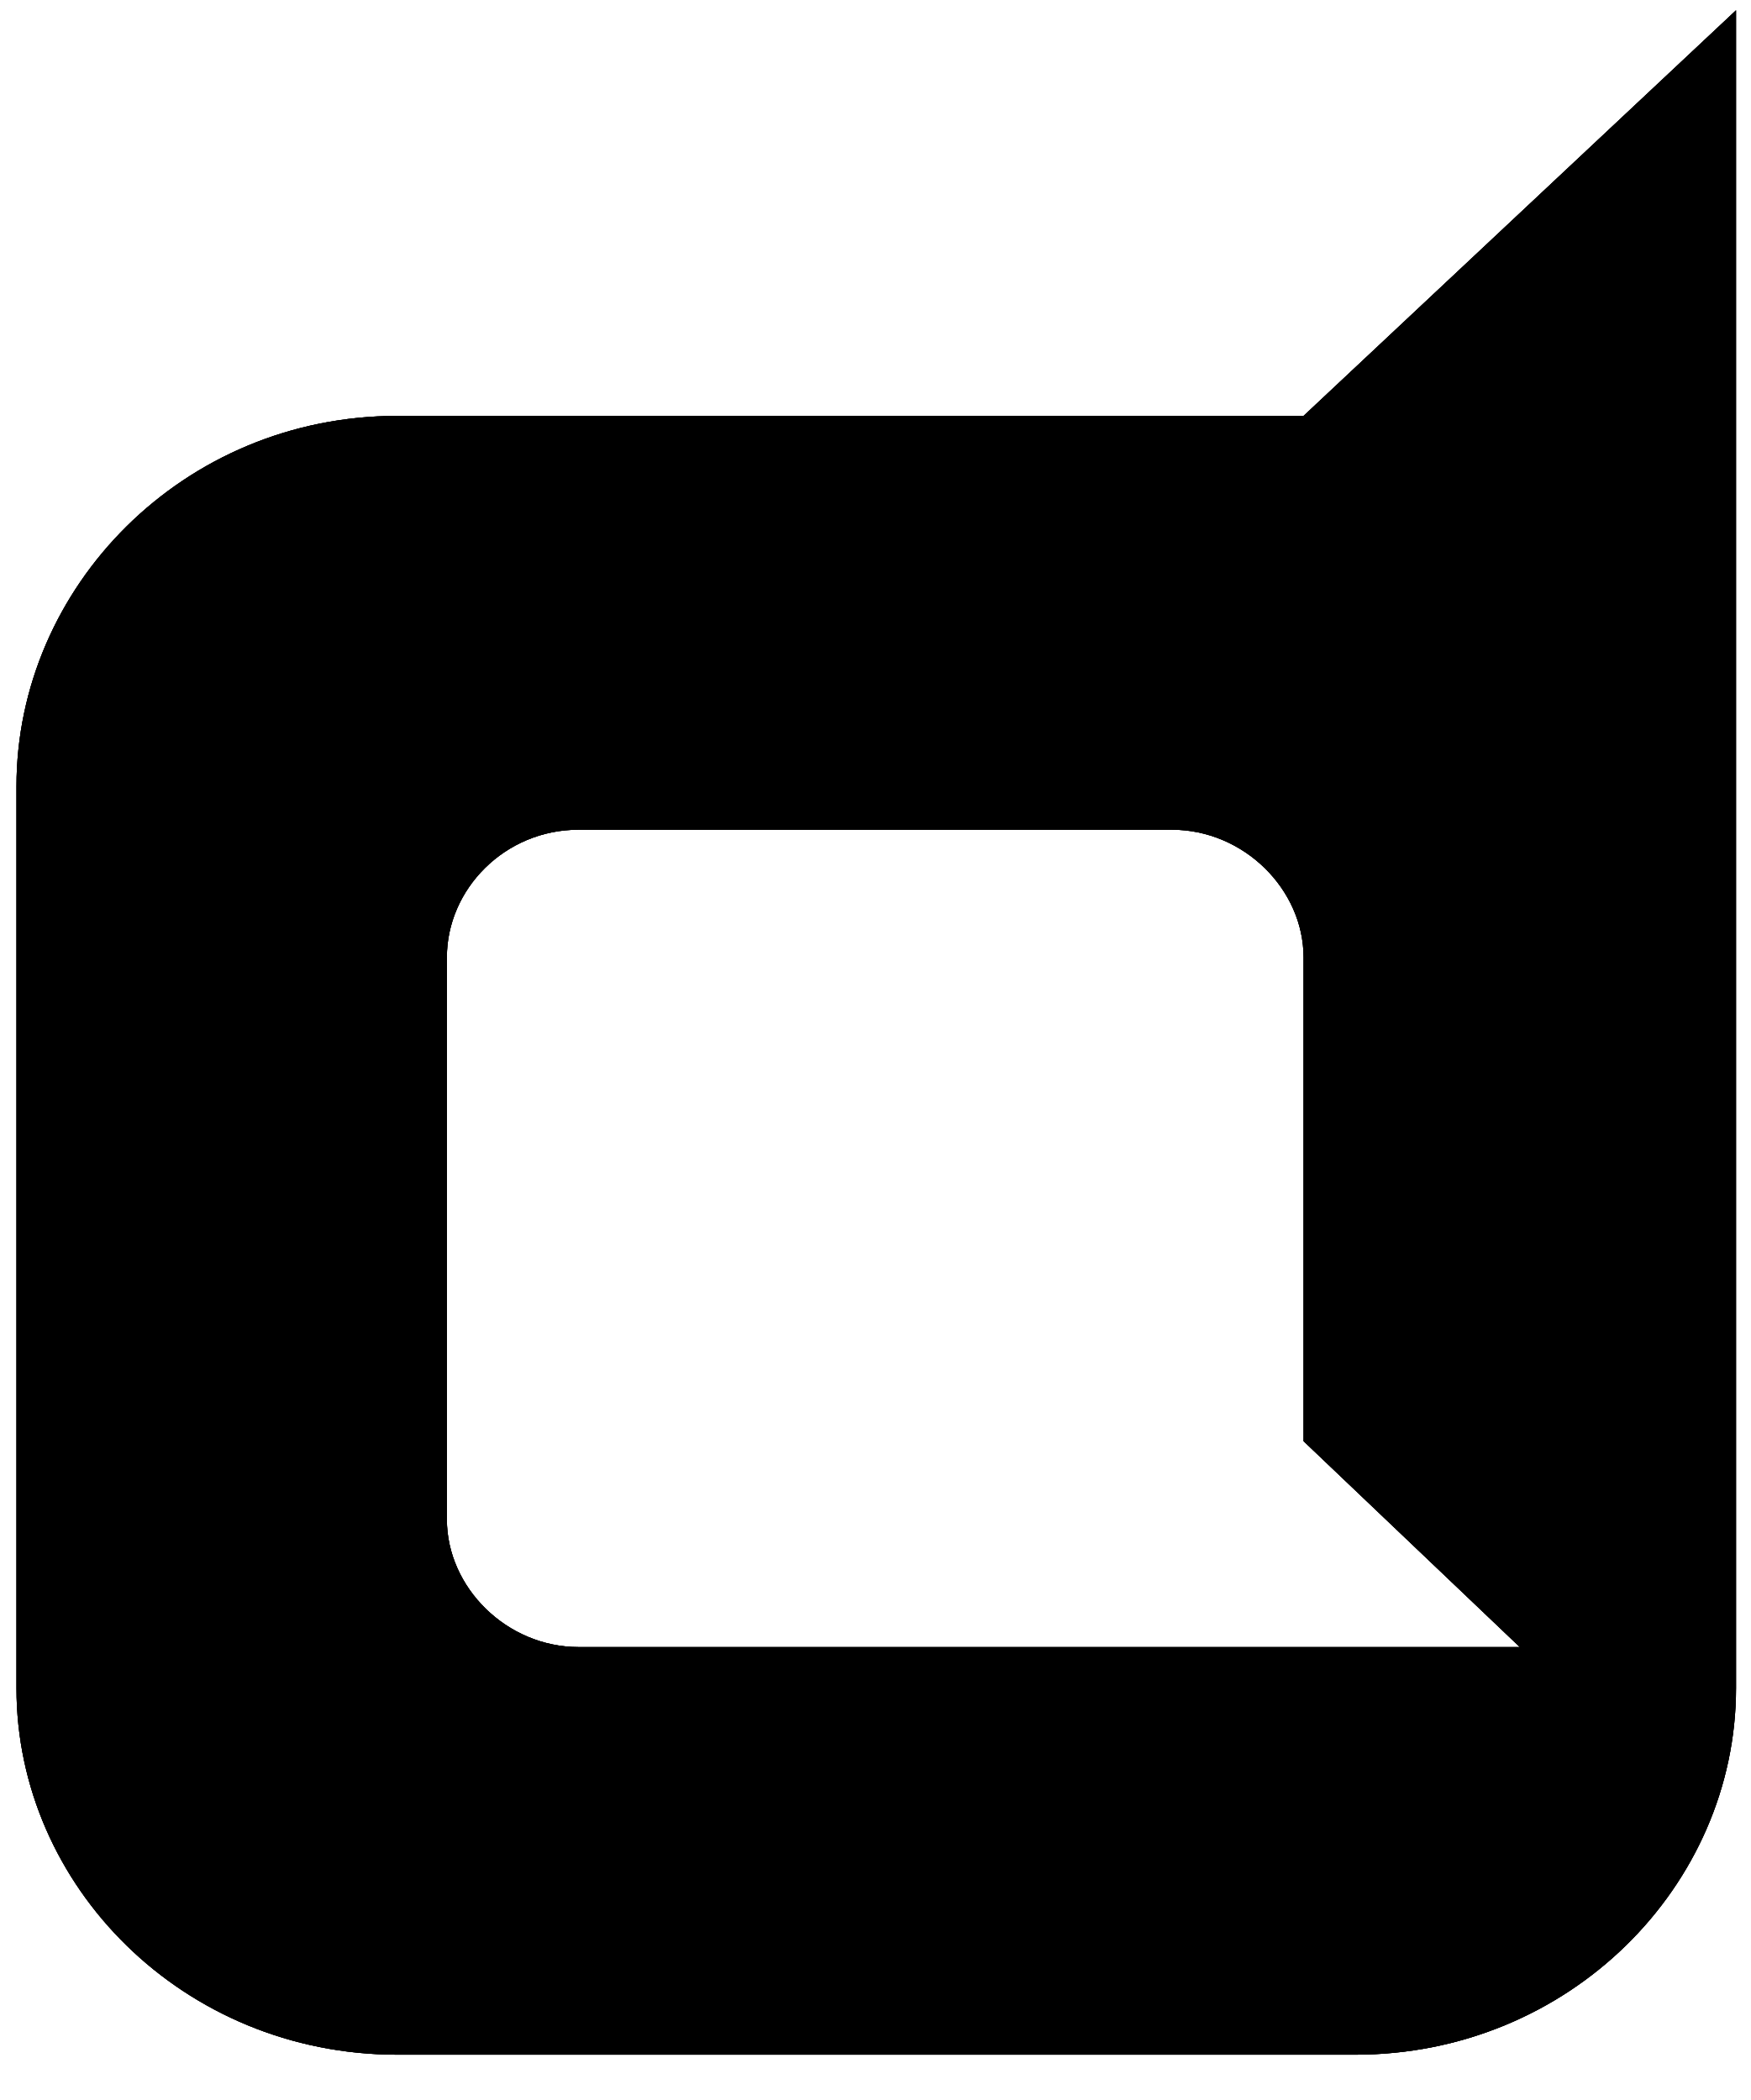
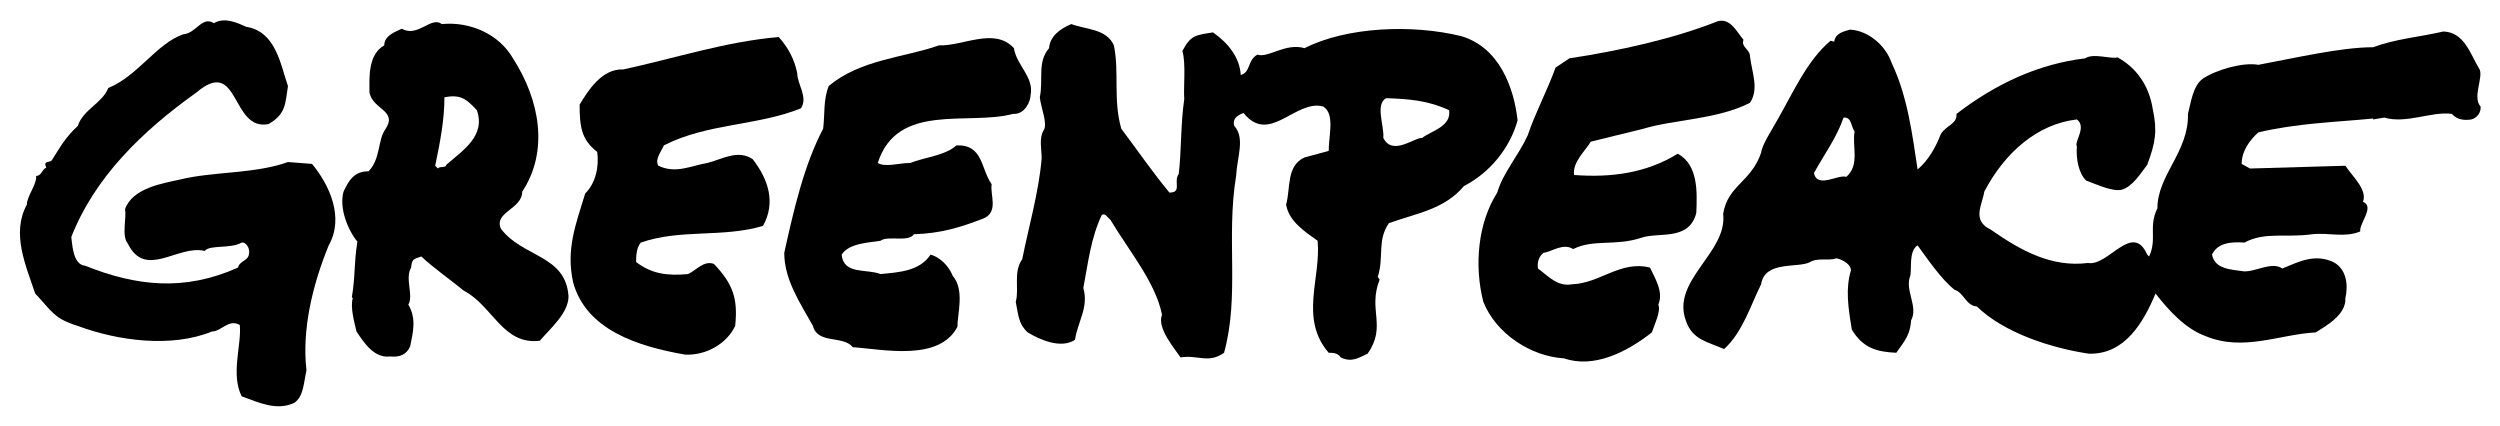
- <svg xmlns="http://www.w3.org/2000/svg" xmlns:xlink="http://www.w3.org/1999/xlink" version="1.1" id="Layer_1" x="0px" y="0px" viewBox="0 0 85 102" style="enable-background:new 0 0 85 102;" xml:space="preserve">
-   <style type="text/css">
- 	.st0{clip-path:url(#SVGID_2_);}
- 	.st1{clip-path:url(#XMLID_19_);}
- </style>
+ <svg xmlns="http://www.w3.org/2000/svg" version="1.1" id="Layer_1" x="0px" y="0px" viewBox="0 0 270 46" style="enable-background:new 0 0 270 46;" xml:space="preserve">
  <g>
-     <defs>
-       <path id="SVGID_1_" d="M63.3,70V46.5c0-3.3-2.9-6.2-6.4-6.2H28.1c-3.6,0-6.4,2.9-6.4,6.2v27.3c0,3.3,2.9,6.2,6.4,6.2h45.7L63.3,70    z M19.3,20.2h44L84.3,0.5V82c0,9.6-8.1,17.8-18.5,17.8H19.3C8.9,99.8,0.8,91.6,0.8,82V38.2C0.8,28.5,8.9,20.2,19.3,20.2z" />
-     </defs>
-     <use xlink:href="#SVGID_1_" style="overflow:visible;fill-rule:evenodd;clip-rule:evenodd;" />
-     <clipPath id="SVGID_2_">
-       <use xlink:href="#SVGID_1_" style="overflow:visible;" />
-     </clipPath>
-     <g class="st0">
-       <defs>
-         <rect id="XMLID_3_" x="-1500.3" y="-110" width="2945" height="2666.8" />
-       </defs>
-       <use xlink:href="#XMLID_3_" style="overflow:visible;" />
-       <clipPath id="XMLID_19_">
-         <use xlink:href="#XMLID_3_" style="overflow:visible;" />
-       </clipPath>
-       <rect id="XMLID_4_" x="-9.4" y="-9.8" class="st1" width="103.9" height="119.8" />
-     </g>
+     <path d="M31.1,17.5c-3.6,1.3-8.1,1-11.7,1.9c-1.8,0.4-5.1,0.9-5.9,3.2c0.2,0.8-0.4,2.9,0.3,3.7c1.9,3.9,5.4,0.1,8.3,0.8   c0.6-0.7,2.8-0.2,4-0.9c0.5-0.1,0.9,0.7,0.8,1.1c0,0.9-1,0.8-1.2,1.6c-5.8,2.6-11,2-16.5-0.2c-1.4-0.1-1.4-2.6-1.5-3.1   c2.5-6.4,7.6-11.4,13.5-15.6c4.7-4,3.7,4.2,7.8,3.4c1.9-1.1,1.8-2.2,2.1-4.1c-0.8-2.3-1.3-5.9-4.5-6.4c-0.9-0.4-2.3-1.1-3.5-0.4   c-1.3-0.8-1.9,1.1-3.3,1.2c-2.9,1-4.9,4.5-8.1,5.8C11,11.2,9,11.8,8.4,13.6c-1.4,1.3-1.9,2.3-2.8,3.7c-0.2,0.3-1,0-0.6,0.8   C4.5,18.3,4.5,19,3.9,19c0.1,0.9-1,2.2-1,3.1c-1.7,3.1-0.1,6.6,0.9,9.6c1.8,1.9,2,2.7,4.6,3.5c4.3,1.6,10.1,2.4,14.5,0.6   c1,0,1.8-1.4,3-0.7c0.2,2.2-1,5.3,0.2,7.7c1.9,0.7,3.8,1.6,5.7,0.7c1-0.7,1-2.2,1.3-3.5c-0.5-4.3,0.6-9.1,2.4-13.5   c1.7-3,0.1-6.5-1.8-8.8L31.1,17.5z" />
+     <path d="M178.2,28.9c-3.2-0.8-5.4,1.7-8.4,1.8c-1.6,0.3-2.6-0.9-3.7-1.7c-0.1-0.7,0.1-1.3,0.6-1.7c0.9-0.1,2.1-1.1,3.2-0.4   c2.2-1.1,4.5-0.3,7.3-1.2c1.9-0.7,5.2,0.4,6-2.7c0.1-2.3,0.2-5.2-2-6.4c-3.4,2.1-7.2,2.6-11.2,2.3c-0.2-1.4,1.3-2.7,1.8-3.6   l5.7-1.4c3.3-1,8-1,11.5-2.8c1-1.5,0.2-3.3,0-5c0-0.8-1-1-0.7-1.8c-0.7-0.8-1.4-2.4-2.8-2c-4.8,1.9-10.7,3.2-16,4l-1.5,1   c-0.9,2.5-2.2,4.9-3,7.3c-1,2.2-2.7,4.1-3.3,6.2c-2.1,3.3-2.5,7.9-1.5,11.8c1.4,3.5,5.2,5.9,8.7,6.1c3.2,1.1,6.7-0.6,9.5-2.8   c0.3-0.9,1-2.3,0.7-3C179.7,31.5,178.7,30,178.2,28.9z" />
+     <path d="M76.4,17.6c-1.8,0.3-3.4,1.2-5.3,0.3c-0.4-0.7,0.3-1.5,0.6-2.2c4.7-2.4,10.1-2.1,14.8-4c0.8-1.2-0.4-2.6-0.4-3.8   c-0.3-1.5-1-2.8-2-3.9c-5.8,0.5-11.2,2.3-16.8,3.5c-2.3-0.1-3.8,2.3-4.7,3.8c0,2.4,0.2,3.8,1.9,5.1c0.2,1.5-0.1,3.3-1.3,4.5   c-1,3.3-2.1,6-1.3,9.6c1.4,5.1,6.9,6.9,12.1,7.8c2.3,0.1,4.5-1.2,5.4-3.1c0.3-2.9-0.2-4.5-2.3-6.7c-1.1-0.4-1.9,0.7-2.8,1.1   c-2.2,0.2-3.9,0-5.6-1.3c0-0.5,0-1.5,0.5-2.1c4.3-1.5,8.8-0.5,13.2-1.8c1.4-2.5,0.6-5-1.1-7.2C79.7,16.1,78,17.2,76.4,17.6z" />
+     <path d="M109.4,12.3c1.3,0.1,1.9-1.4,1.9-2c0.4-2-1.5-3.2-1.8-5.1c-2.1-2.3-5.5-0.2-8.1-0.3c-3.6,1.3-8.5,1.5-11.9,4.4   c-0.6,1.5-0.4,3-0.6,4.6c-2.1,4-3.2,8.9-4.2,13.4c0,2.9,1.7,5.4,3.1,7.9c0.5,2,3.3,1,4.3,2.3c3.2,0.2,9.3,1.6,11.3-2.2   c0-1.4,0.8-4-0.5-5.5c-0.4-1-1.3-2-2.4-2.3c-1.2,1.8-3.4,1.9-5.4,2.1c-1.5-0.6-4,0.1-4.2-2.1c0.8-1.3,3.2-1.3,4.2-1.5   c0.8-0.6,3,0.2,3.6-0.7c2.9-0.1,4.9-0.7,7.5-1.7c1.7-0.7,0.7-2.6,0.9-3.7c-1.2-1.7-0.9-4.3-3.8-4.2c-1.2,1.1-3.5,1.3-5,1.9   c-1.2,0-2.7,0.5-3.5,0C96.9,11,104.6,13.6,109.4,12.3z" />
+     <path d="M54.1,24.7c-0.8-1.8,2.3-2.1,2.3-4c2.9-4.4,1.9-9.9-1-14.4c-1.5-2.6-4.6-4-7.7-3.7c-1.1-0.9-2.6,1.5-4.3,0.5   c-0.6,0.3-1.9,0.7-1.9,1.8c-1.8,1-1.6,3.6-1.6,5.1c0.4,1.9,3.1,1.9,1.7,4c-0.8,1.1-0.5,3.2-1.8,4.5c-1.5,0-2.1,0.9-2.7,2.2   c-0.5,1.8,0.5,4.2,1.5,5.4c-0.4,2.5-0.2,3.6-0.6,6l0.1,0.1c-0.3,1,0.2,2.7,0.4,3.6c0.8,1.2,1.9,2.9,3.6,2.7   c1.1,0.1,1.8-0.2,2.2-1.1c0.3-1.5,0.7-3-0.2-4.5c0.6-1-0.4-2.8,0.3-4c0.1-0.9,0.2-0.9,1.1-1.2c1.4,1.3,3,2.4,4.6,3.7   c3.1,1.6,4.2,5.9,8.2,5.4c1.2-1.4,3.1-3,3.1-4.8C61.1,27.5,56.4,27.8,54.1,24.7z M48.2,17.8c-0.1,0.4-0.7,0.1-0.9,0.4L47,17.9   c0.5-2.4,1-4.9,1-7.4c1.7-0.3,2.3,0.1,3.5,1.4C52.5,14.7,49.9,16.3,48.2,17.8z" />
+     <path d="M163.9,13c-0.4-3.6-2-7.9-6.1-9.1c-5.3-1.3-12.4-1-16.9,1.3c-2.1-0.6-3.9,1.1-5.1,0.7c-1.1,0.6-0.7,1.9-1.8,2.2   c-0.1-1.9-1.4-3.5-3-4.6c-1.9,0.3-2.4,0.3-3.3,2c0.4,1.4,0.1,3.9,0.2,5.2c-0.4,2.7-0.3,5.7-0.6,8.1c-0.6,0.8,0.4,2-1,2   c-1.9-2.3-3.4-4.5-5.2-6.9c-0.9-3.1-0.2-6.1-0.8-9c-0.8-1.8-3-1.7-4.6-2.3c-1.2,0.5-2.3,1.3-2.4,2.6c-1.3,1.5-0.6,3.4-1,5.3   c0.1,1.1,0.9,2.9,0.4,3.6c-0.5,0.8-0.2,2.1-0.2,3c-0.3,3.6-1.4,7.4-2.1,10.9c-1,1.4-0.3,3.2-0.7,4.6c0.3,1.5,0.3,2.4,1.3,3.3   c1.3,0.8,3.6,1.8,5.1,0.8c0.3-2,1.5-3.5,0.9-5.6c0.5-2.6,0.8-5.4,2-7.9c0.4-0.2,0.6,0.3,0.9,0.5c2.1,3.5,4.9,6.8,5.6,10.3   c-0.6,1.4,1.4,3.7,2,4.6c1.9-0.3,3,0.7,4.7-0.5c1.7-6.2,0.2-12.4,1.3-19.1c0.1-2,1-4.1-0.2-5.4c-0.2-0.7,0.2-1.1,1-1.4   c2.8,3.5,5.6-1.5,8.6-0.7c1.3,0.8,0.6,3.1,0.6,4.8l-2.6,0.7c-2,0.9-1.5,3.3-2,5.1c0.3,1.8,2,2.9,3.4,3.9c0.4,4-2,8.4,1.2,12.1   c0.4,0,1,0,1.3,0.5c1.2,0.6,2,0,2.9-0.4c2.1-3,0-4.7,1.3-8l-0.2-0.3c0.7-2.2-0.1-3.9,1.2-5.8c3.1-1.1,6-1.5,8.1-4   C161,18.6,163.1,15.9,163.9,13z M153.6,14.9c-0.8-0.1-3.2,2-4.2,0c0.1-1.4-0.9-3.6,0.3-4.3c2.4,0.1,4.4,0.2,6.8,1.3   C156.8,13.7,154.4,14.2,153.6,14.9z" />
+     <path d="M267.9,11.5c-0.9-1,0.3-3.1-0.1-4c-1-1.6-1.6-4-3.9-4.1c-2.6,0.6-5.2,0.8-7.6,1.7c-3.5,0-8.6,1.2-12.4,1.9   c-1.6-0.3-4.5,0.5-6,1.5c-1.1,0.8-1.3,2.7-1.6,3.8c0.1,4.1-3.3,6.6-3.3,10.2c-1,2,0,3.3-0.9,5.2l-0.2-0.2c-1.6-3.6-4.2,1.3-6.4,0.9   c-3.9,0.5-7.2-1.3-10.5-3.6c-2.1-1-0.9-2.7-0.7-4.1c2.2-4.2,5.7-7.3,10-7.8c1.1,0.8-0.3,2.4,0,2.9c-0.1,1.4,0.2,2.9,1,3.7   c1.1,0.4,2.8,1.2,3.8,1c1.2-0.3,2.1-1.8,2.8-2.7c0.9-2.4,1.1-3.7,0.6-6c-0.4-2.6-1.8-4.5-3.8-5.6c-0.8,0.2-2.6-0.5-3.5,0.1   c-5,0.6-9.6,2.7-13.9,6c0.1,1.1-1.1,1.2-1.7,2.2c-0.5,1.3-1.3,2.8-2.5,3.8c-0.6-4-1.1-7.9-2.8-11.5c-0.7-2-2.6-3.5-4.5-3.6   c-0.7,0.2-1.6,0.4-1.7,1.3l-0.4-0.1c-2.5,2.1-4,5.5-5.6,8.3c-0.7,1.3-1.8,2.9-1.9,3.8c-1.1,3.2-3.6,3.5-4.1,6.6   c0.5,4.2-5.7,7.2-4,11.6c0.7,2,2.3,2.2,4.1,3c2-1.8,2.9-4.8,4-7c0.4-2.6,4-1.7,5.3-2.4c0.8-0.5,2.1-0.1,2.8-0.4   c0.3,0,1.6,0.5,1.6,1.3c-0.6,2-0.3,4,0.1,6.4c1.2,2,2.7,2.4,4.8,2.5c1-1.4,1.5-2,1.6-3.5c0.8-1.5-0.7-3.2-0.1-4.8   c0.2-0.6-0.2-2.7,0.8-3.3c1.1,1.5,2.5,3.6,4,4.8c1,0.3,1.2,1.7,2.4,1.8c3,2.9,8.1,4.5,12.1,5.1c3.9,0.1,5.9-3.4,7.2-6.5   c1.4,1.8,3.2,3.8,5.4,4.6c4.1,1.7,8-0.2,11.9-0.4c1.1-0.7,3.3-1.9,3.2-3.7c0.3-1.3,0.2-3.1-1.3-3.9c-2-0.9-3.6-0.1-5.5,0.7   c-1.2-0.8-2.9,0.4-4.2,0.3c-1.3-0.2-3.1-0.2-3.4-1.8c0.6-1.3,2.1-1.4,3.5-1.3c2.2-1.2,4.5-0.5,7.3-0.9c1.8-0.2,3.5,0.4,5.2-0.3   c-0.1-0.9,1.6-2.7,0.3-3.2c0.5-1.3-1.1-2.7-1.9-3.9L243,18.2l-0.9-0.5c0-1.4,0.9-2.6,1.8-3.4c4.2-1,8.3-1.1,12.4-1.5v0.1l1.2-0.2   c2.4,0.7,5.1-0.7,7.3-0.4c0.6,0.7,1.5,0.7,2.1,0.6C267.4,12.8,268,12.2,267.9,11.5z M199.4,19.1c-0.9-0.3-3.1,1.3-3.5-0.4   c1.1-2,2.5-3.9,3.2-6c0.9-0.1,0.8,1,1.2,1.5C200,15.8,200.9,17.8,199.4,19.1z" />
  </g>
</svg>
